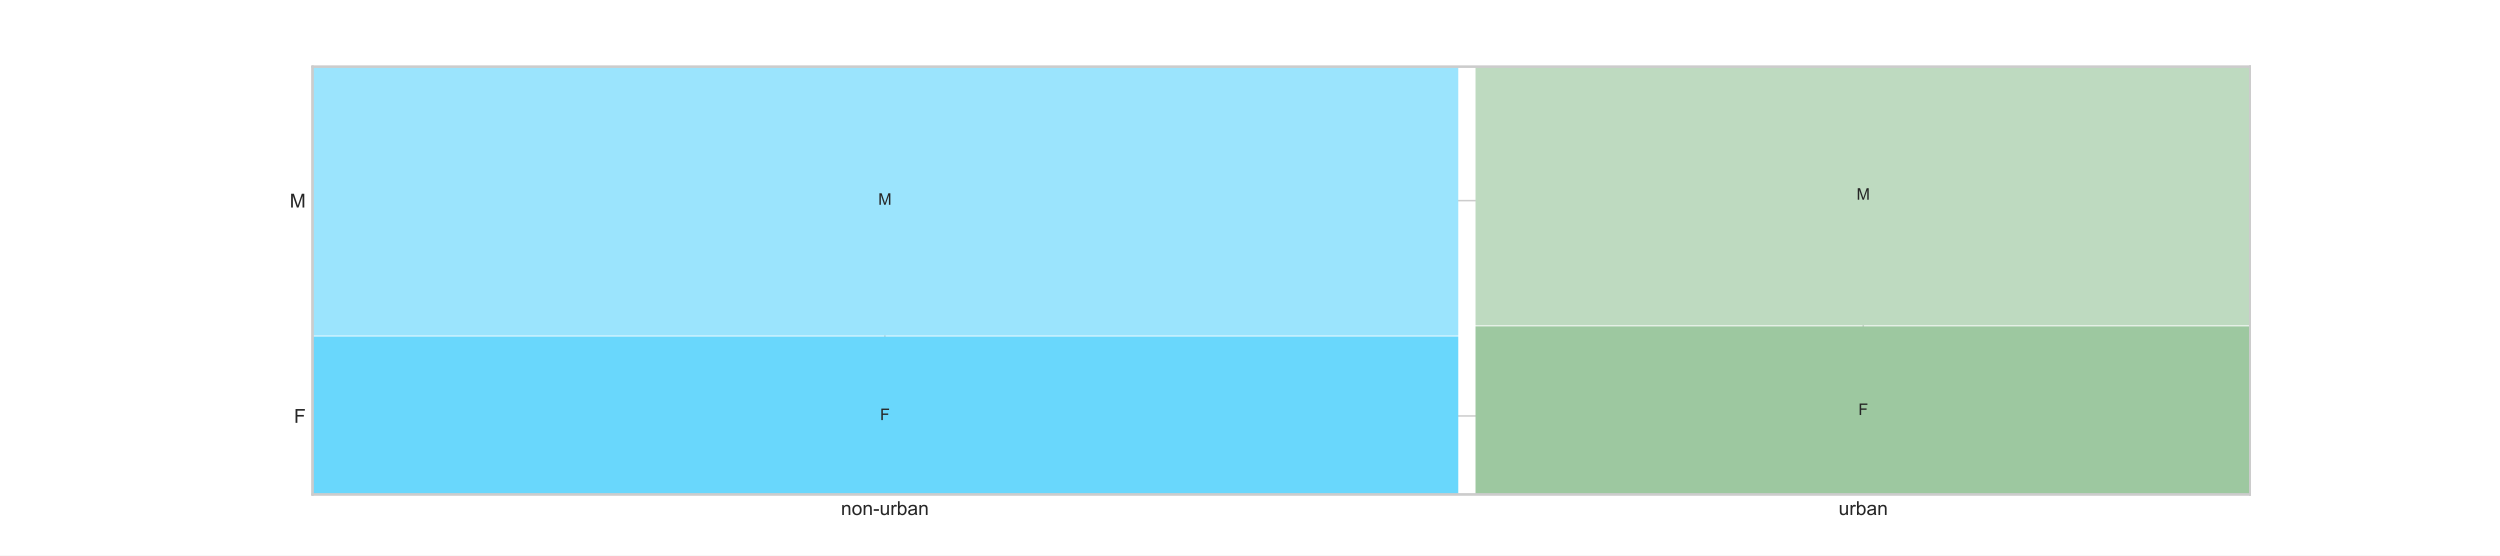
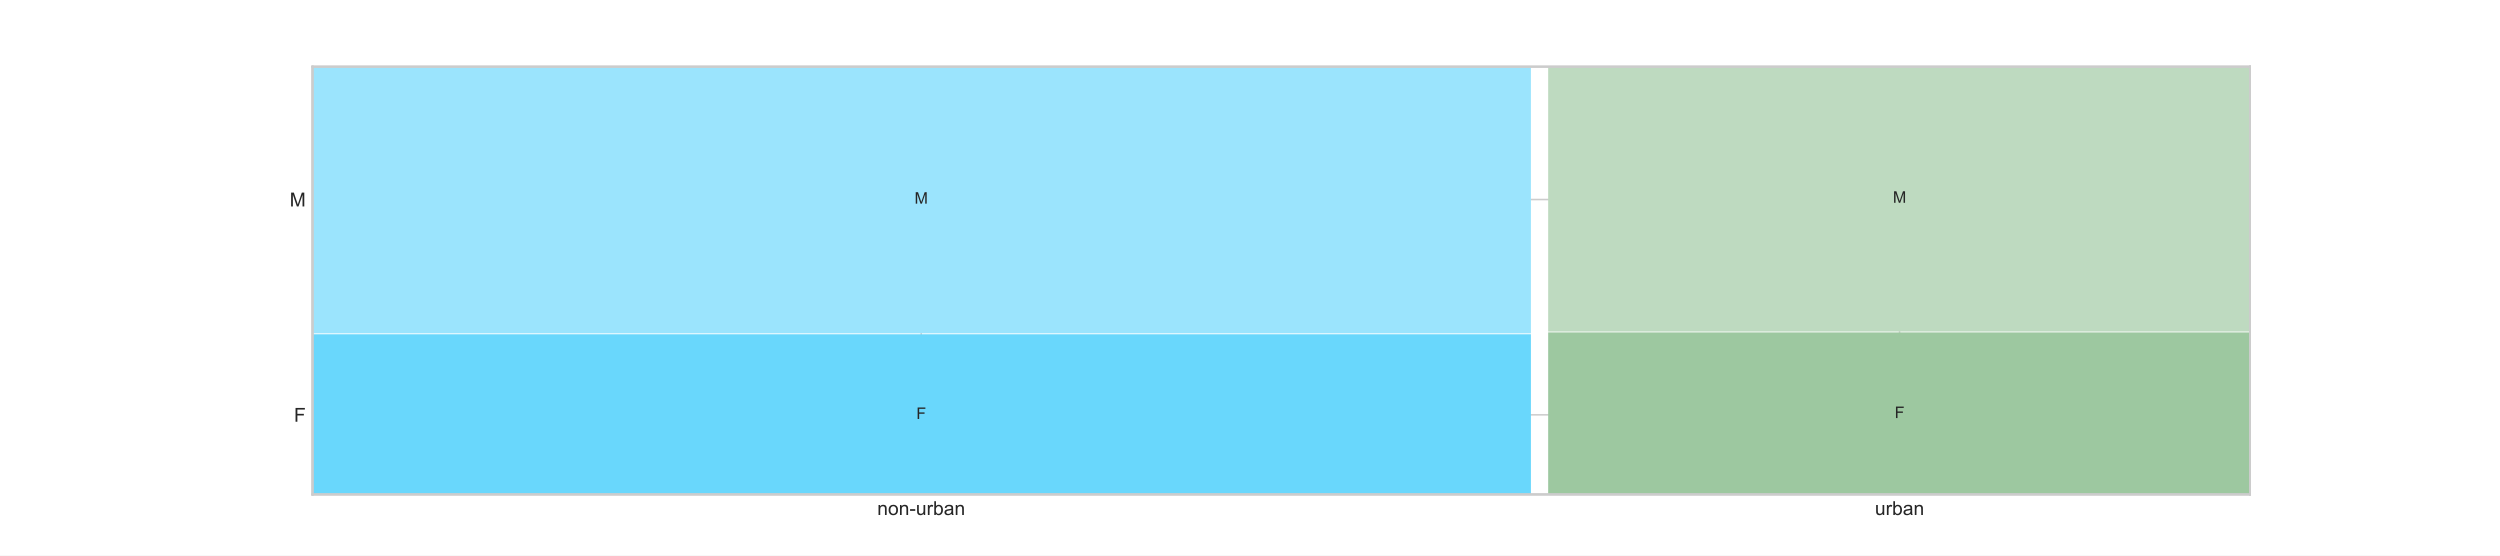
<svg xmlns="http://www.w3.org/2000/svg" xmlns:xlink="http://www.w3.org/1999/xlink" height="288pt" version="1.1" viewBox="0 0 1296 288" width="1296pt">
  <defs>
    <style type="text/css">
*{stroke-linecap:butt;stroke-linejoin:round;white-space:pre;}
  </style>
  </defs>
  <g id="figure_1">
    <g id="patch_1">
      <path d="M 0 288  L 1296 288  L 1296 0  L 0 0  z " style="fill:#ffffff;" />
    </g>
    <g id="axes_1">
      <g id="patch_2">
        <path d="M 162 256.32  L 1166.4 256.32  L 1166.4 34.56  L 162 34.56  z " style="fill:#ffffff;" />
      </g>
      <g id="matplotlib.axis_1">
        <g id="xtick_1">
          <g id="line2d_1">
-             <path clip-path="url(#p33152336e6)" d="M 458.733 256.32  L 458.733 34.56  " style="fill:none;stroke:#cccccc;stroke-linecap:round;stroke-width:0.8;" />
+             <path clip-path="url(#p1bcb4a70fc)" d="M 477.562 256.32  L 477.562 34.56  " style="fill:none;stroke:#cccccc;stroke-linecap:round;stroke-width:0.8;" />
          </g>
          <g id="line2d_2" />
          <g id="text_1">
            <defs>
              <path d="M 6.594 0  L 6.594 51.859  L 14.5 51.859  L 14.5 44.484  Q 20.219 53.031 31 53.031  Q 35.688 53.031 39.625 51.344  Q 43.562 49.656 45.516 46.922  Q 47.469 44.188 48.25 40.438  Q 48.734 37.984 48.734 31.891  L 48.734 0  L 39.938 0  L 39.938 31.547  Q 39.938 36.922 38.906 39.578  Q 37.891 42.234 35.281 43.812  Q 32.672 45.406 29.156 45.406  Q 23.531 45.406 19.453 41.844  Q 15.375 38.281 15.375 28.328  L 15.375 0  z " id="ArialMT-110" />
              <path d="M 3.328 25.922  Q 3.328 40.328 11.328 47.266  Q 18.016 53.031 27.641 53.031  Q 38.328 53.031 45.109 46.016  Q 51.906 39.016 51.906 26.656  Q 51.906 16.656 48.906 10.906  Q 45.906 5.172 40.156 2  Q 34.422 -1.172 27.641 -1.172  Q 16.75 -1.172 10.031 5.812  Q 3.328 12.797 3.328 25.922  z M 12.359 25.922  Q 12.359 15.969 16.703 11.016  Q 21.047 6.062 27.641 6.062  Q 34.188 6.062 38.531 11.031  Q 42.875 16.016 42.875 26.219  Q 42.875 35.844 38.5 40.797  Q 34.125 45.75 27.641 45.75  Q 21.047 45.75 16.703 40.812  Q 12.359 35.891 12.359 25.922  z " id="ArialMT-111" />
              <path d="M 3.172 21.484  L 3.172 30.328  L 30.172 30.328  L 30.172 21.484  z " id="ArialMT-45" />
              <path d="M 40.578 0  L 40.578 7.625  Q 34.516 -1.172 24.125 -1.172  Q 19.531 -1.172 15.547 0.578  Q 11.578 2.344 9.641 5  Q 7.719 7.672 6.938 11.531  Q 6.391 14.109 6.391 19.734  L 6.391 51.859  L 15.188 51.859  L 15.188 23.094  Q 15.188 16.219 15.719 13.812  Q 16.547 10.359 19.234 8.375  Q 21.922 6.391 25.875 6.391  Q 29.828 6.391 33.297 8.422  Q 36.766 10.453 38.203 13.938  Q 39.656 17.438 39.656 24.078  L 39.656 51.859  L 48.438 51.859  L 48.438 0  z " id="ArialMT-117" />
              <path d="M 6.5 0  L 6.5 51.859  L 14.406 51.859  L 14.406 44  Q 17.438 49.516 20 51.266  Q 22.562 53.031 25.641 53.031  Q 30.078 53.031 34.672 50.203  L 31.641 42.047  Q 28.422 43.953 25.203 43.953  Q 22.312 43.953 20.016 42.219  Q 17.719 40.484 16.75 37.406  Q 15.281 32.719 15.281 27.156  L 15.281 0  z " id="ArialMT-114" />
              <path d="M 14.703 0  L 6.547 0  L 6.547 71.578  L 15.328 71.578  L 15.328 46.047  Q 20.906 53.031 29.547 53.031  Q 34.328 53.031 38.594 51.094  Q 42.875 49.172 45.625 45.672  Q 48.391 42.188 49.953 37.25  Q 51.516 32.328 51.516 26.703  Q 51.516 13.375 44.922 6.094  Q 38.328 -1.172 29.109 -1.172  Q 19.922 -1.172 14.703 6.5  z M 14.594 26.312  Q 14.594 17 17.141 12.844  Q 21.297 6.062 28.375 6.062  Q 34.125 6.062 38.328 11.062  Q 42.531 16.062 42.531 25.984  Q 42.531 36.141 38.5 40.969  Q 34.469 45.797 28.766 45.797  Q 23 45.797 18.797 40.797  Q 14.594 35.797 14.594 26.312  z " id="ArialMT-98" />
              <path d="M 40.438 6.391  Q 35.547 2.25 31.031 0.531  Q 26.516 -1.172 21.344 -1.172  Q 12.797 -1.172 8.203 3  Q 3.609 7.172 3.609 13.672  Q 3.609 17.484 5.344 20.625  Q 7.078 23.781 9.891 25.688  Q 12.703 27.594 16.219 28.562  Q 18.797 29.25 24.031 29.891  Q 34.672 31.156 39.703 32.906  Q 39.75 34.719 39.75 35.203  Q 39.75 40.578 37.25 42.781  Q 33.891 45.75 27.25 45.75  Q 21.047 45.75 18.094 43.578  Q 15.141 41.406 13.719 35.891  L 5.125 37.062  Q 6.297 42.578 8.984 45.969  Q 11.672 49.359 16.75 51.188  Q 21.828 53.031 28.516 53.031  Q 35.156 53.031 39.297 51.469  Q 43.453 49.906 45.406 47.531  Q 47.359 45.172 48.141 41.547  Q 48.578 39.312 48.578 33.453  L 48.578 21.734  Q 48.578 9.469 49.141 6.219  Q 49.703 2.984 51.375 0  L 42.188 0  Q 40.828 2.734 40.438 6.391  z M 39.703 26.031  Q 34.906 24.078 25.344 22.703  Q 19.922 21.922 17.672 20.938  Q 15.438 19.969 14.203 18.094  Q 12.984 16.219 12.984 13.922  Q 12.984 10.406 15.641 8.062  Q 18.312 5.719 23.438 5.719  Q 28.516 5.719 32.469 7.938  Q 36.422 10.156 38.281 14.016  Q 39.703 17 39.703 22.797  z " id="ArialMT-97" />
            </defs>
-             <g style="fill:#262626;" transform="translate(435.94 266.9778)scale(0.1 -0.1)">
+             <g style="fill:#262626;" transform="translate(454.7693 266.9778)scale(0.1 -0.1)">
              <use xlink:href="#ArialMT-110" />
              <use x="55.615" xlink:href="#ArialMT-111" />
              <use x="111.23" xlink:href="#ArialMT-110" />
              <use x="166.846" xlink:href="#ArialMT-45" />
              <use x="200.146" xlink:href="#ArialMT-117" />
              <use x="255.762" xlink:href="#ArialMT-114" />
              <use x="289.062" xlink:href="#ArialMT-98" />
              <use x="344.678" xlink:href="#ArialMT-97" />
              <use x="400.293" xlink:href="#ArialMT-110" />
            </g>
          </g>
        </g>
        <g id="xtick_2">
          <g id="line2d_3">
-             <path clip-path="url(#p33152336e6)" d="M 965.905 256.32  L 965.905 34.56  " style="fill:none;stroke:#cccccc;stroke-linecap:round;stroke-width:0.8;" />
+             <path clip-path="url(#p1bcb4a70fc)" d="M 984.735 256.32  L 984.735 34.56  " style="fill:none;stroke:#cccccc;stroke-linecap:round;stroke-width:0.8;" />
          </g>
          <g id="line2d_4" />
          <g id="text_2">
-             <g style="fill:#262626;" transform="translate(953.1185 266.9778)scale(0.1 -0.1)">
+             <g style="fill:#262626;" transform="translate(971.9479 266.9778)scale(0.1 -0.1)">
              <use xlink:href="#ArialMT-117" />
              <use x="55.615" xlink:href="#ArialMT-114" />
              <use x="88.916" xlink:href="#ArialMT-98" />
              <use x="144.531" xlink:href="#ArialMT-97" />
              <use x="200.146" xlink:href="#ArialMT-110" />
            </g>
          </g>
        </g>
      </g>
      <g id="matplotlib.axis_2">
        <g id="ytick_1">
          <g id="line2d_5">
-             <path clip-path="url(#p33152336e6)" d="M 162 215.626  L 1166.4 215.626  " style="fill:none;stroke:#cccccc;stroke-linecap:round;stroke-width:0.8;" />
+             <path clip-path="url(#p1bcb4a70fc)" d="M 162 215.052  L 1166.4 215.052  " style="fill:none;stroke:#cccccc;stroke-linecap:round;stroke-width:0.8;" />
          </g>
          <g id="line2d_6" />
          <g id="text_3">
            <defs>
              <path d="M 8.203 0  L 8.203 71.578  L 56.5 71.578  L 56.5 63.141  L 17.672 63.141  L 17.672 40.969  L 51.266 40.969  L 51.266 32.516  L 17.672 32.516  L 17.672 0  z " id="ArialMT-70" />
            </defs>
-             <g style="fill:#262626;" transform="translate(152.3922 219.2045)scale(0.1 -0.1)">
+             <g style="fill:#262626;" transform="translate(152.3922 218.6306)scale(0.1 -0.1)">
              <use xlink:href="#ArialMT-70" />
            </g>
          </g>
        </g>
        <g id="ytick_2">
          <g id="line2d_7">
-             <path clip-path="url(#p33152336e6)" d="M 162 104.011  L 1166.4 104.011  " style="fill:none;stroke:#cccccc;stroke-linecap:round;stroke-width:0.8;" />
+             <path clip-path="url(#p1bcb4a70fc)" d="M 162 103.437  L 1166.4 103.437  " style="fill:none;stroke:#cccccc;stroke-linecap:round;stroke-width:0.8;" />
          </g>
          <g id="line2d_8" />
          <g id="text_4">
            <defs>
              <path d="M 7.422 0  L 7.422 71.578  L 21.688 71.578  L 38.625 20.906  Q 40.969 13.812 42.047 10.297  Q 43.266 14.203 45.844 21.781  L 62.984 71.578  L 75.734 71.578  L 75.734 0  L 66.609 0  L 66.609 59.906  L 45.797 0  L 37.25 0  L 16.547 60.938  L 16.547 0  z " id="ArialMT-77" />
            </defs>
-             <g style="fill:#262626;" transform="translate(150.1703 107.5902)scale(0.1 -0.1)">
+             <g style="fill:#262626;" transform="translate(150.1703 107.0163)scale(0.1 -0.1)">
              <use xlink:href="#ArialMT-77" />
            </g>
          </g>
        </g>
      </g>
      <g id="patch_3">
-         <path clip-path="url(#p33152336e6)" d="M 162 256.32  L 755.466 256.32  L 755.466 174.931  L 162 174.931  z " style="fill:#69d7fc;stroke:#69d7fc;stroke-linejoin:miter;" />
+         <path clip-path="url(#p1bcb4a70fc)" d="M 162 256.32  L 793.125 256.32  L 793.125 173.783  L 162 173.783  z " style="fill:#69d7fc;stroke:#69d7fc;stroke-linejoin:miter;" />
      </g>
      <g id="patch_4">
-         <path clip-path="url(#p33152336e6)" d="M 162 173.463  L 755.466 173.463  L 755.466 34.56  L 162 34.56  z " style="fill:#9be4fd;stroke:#9be4fd;stroke-linejoin:miter;" />
+         <path clip-path="url(#p1bcb4a70fc)" d="M 162 172.315  L 793.125 172.315  L 793.125 34.56  L 162 34.56  z " style="fill:#9be4fd;stroke:#9be4fd;stroke-linejoin:miter;" />
      </g>
      <g id="patch_5">
-         <path clip-path="url(#p33152336e6)" d="M 765.41 256.32  L 1166.4 256.32  L 1166.4 169.662  L 765.41 169.662  z " style="fill:#9dc8a0;stroke:#9dc8a0;stroke-linejoin:miter;" />
+         <path clip-path="url(#p1bcb4a70fc)" d="M 803.069 256.32  L 1166.4 256.32  L 1166.4 172.832  L 803.069 172.832  z " style="fill:#9dc8a0;stroke:#9dc8a0;stroke-linejoin:miter;" />
      </g>
      <g id="patch_6">
-         <path clip-path="url(#p33152336e6)" d="M 765.41 168.193  L 1166.4 168.193  L 1166.4 34.56  L 765.41 34.56  z " style="fill:#bedac0;stroke:#bedac0;stroke-linejoin:miter;" />
+         <path clip-path="url(#p1bcb4a70fc)" d="M 803.069 171.364  L 1166.4 171.364  L 1166.4 34.56  L 803.069 34.56  z " style="fill:#bedac0;stroke:#bedac0;stroke-linejoin:miter;" />
      </g>
      <g id="patch_7">
        <path d="M 162 256.32  L 162 34.56  " style="fill:none;stroke:#cccccc;stroke-linecap:square;stroke-linejoin:miter;" />
      </g>
      <g id="patch_8">
        <path d="M 1166.4 256.32  L 1166.4 34.56  " style="fill:none;stroke:#cccccc;stroke-linecap:square;stroke-linejoin:miter;" />
      </g>
      <g id="patch_9">
        <path d="M 162 256.32  L 1166.4 256.32  " style="fill:none;stroke:#cccccc;stroke-linecap:square;stroke-linejoin:miter;" />
      </g>
      <g id="patch_10">
        <path d="M 162 34.56  L 1166.4 34.56  " style="fill:none;stroke:#cccccc;stroke-linecap:square;stroke-linejoin:miter;" />
      </g>
      <g id="text_5">
-         <g style="fill:#262626;" transform="translate(456.189 217.779)scale(0.0833 -0.0833)">
+         <g style="fill:#262626;" transform="translate(475.0184 217.2051)scale(0.0833 -0.0833)">
          <use xlink:href="#ArialMT-70" />
        </g>
      </g>
      <g id="text_6">
-         <g style="fill:#262626;" transform="translate(455.2636 106.1647)scale(0.0833 -0.0833)">
+         <g style="fill:#262626;" transform="translate(474.093 105.5908)scale(0.0833 -0.0833)">
          <use xlink:href="#ArialMT-77" />
        </g>
      </g>
      <g id="text_7">
-         <g style="fill:#262626;" transform="translate(963.3613 215.1443)scale(0.0833 -0.0833)">
+         <g style="fill:#262626;" transform="translate(982.1907 216.7296)scale(0.0833 -0.0833)">
          <use xlink:href="#ArialMT-70" />
        </g>
      </g>
      <g id="text_8">
-         <g style="fill:#262626;" transform="translate(962.4359 103.53)scale(0.0833 -0.0833)">
+         <g style="fill:#262626;" transform="translate(981.2653 105.1153)scale(0.0833 -0.0833)">
          <use xlink:href="#ArialMT-77" />
        </g>
      </g>
    </g>
    <g id="axes_2">
      <g id="matplotlib.axis_3" />
      <g id="patch_11">
        <path d="M 162 256.32  L 162 34.56  " style="fill:none;stroke:#cccccc;stroke-linecap:square;stroke-linejoin:miter;" />
      </g>
      <g id="patch_12">
        <path d="M 1166.4 256.32  L 1166.4 34.56  " style="fill:none;stroke:#cccccc;stroke-linecap:square;stroke-linejoin:miter;" />
      </g>
      <g id="patch_13">
        <path d="M 162 256.32  L 1166.4 256.32  " style="fill:none;stroke:#cccccc;stroke-linecap:square;stroke-linejoin:miter;" />
      </g>
      <g id="patch_14">
        <path d="M 162 34.56  L 1166.4 34.56  " style="fill:none;stroke:#cccccc;stroke-linecap:square;stroke-linejoin:miter;" />
      </g>
    </g>
    <g id="axes_3">
      <g id="matplotlib.axis_4" />
      <g id="patch_15">
        <path d="M 162 256.32  L 162 34.56  " style="fill:none;stroke:#cccccc;stroke-linecap:square;stroke-linejoin:miter;" />
      </g>
      <g id="patch_16">
        <path d="M 1166.4 256.32  L 1166.4 34.56  " style="fill:none;stroke:#cccccc;stroke-linecap:square;stroke-linejoin:miter;" />
      </g>
      <g id="patch_17">
        <path d="M 162 256.32  L 1166.4 256.32  " style="fill:none;stroke:#cccccc;stroke-linecap:square;stroke-linejoin:miter;" />
      </g>
      <g id="patch_18">
        <path d="M 162 34.56  L 1166.4 34.56  " style="fill:none;stroke:#cccccc;stroke-linecap:square;stroke-linejoin:miter;" />
      </g>
    </g>
  </g>
  <defs>
-     <clipPath id="p33152336e6">
+     <clipPath id="p1bcb4a70fc">
      <rect height="221.76" width="1004.4" x="162" y="34.56" />
    </clipPath>
  </defs>
</svg>
